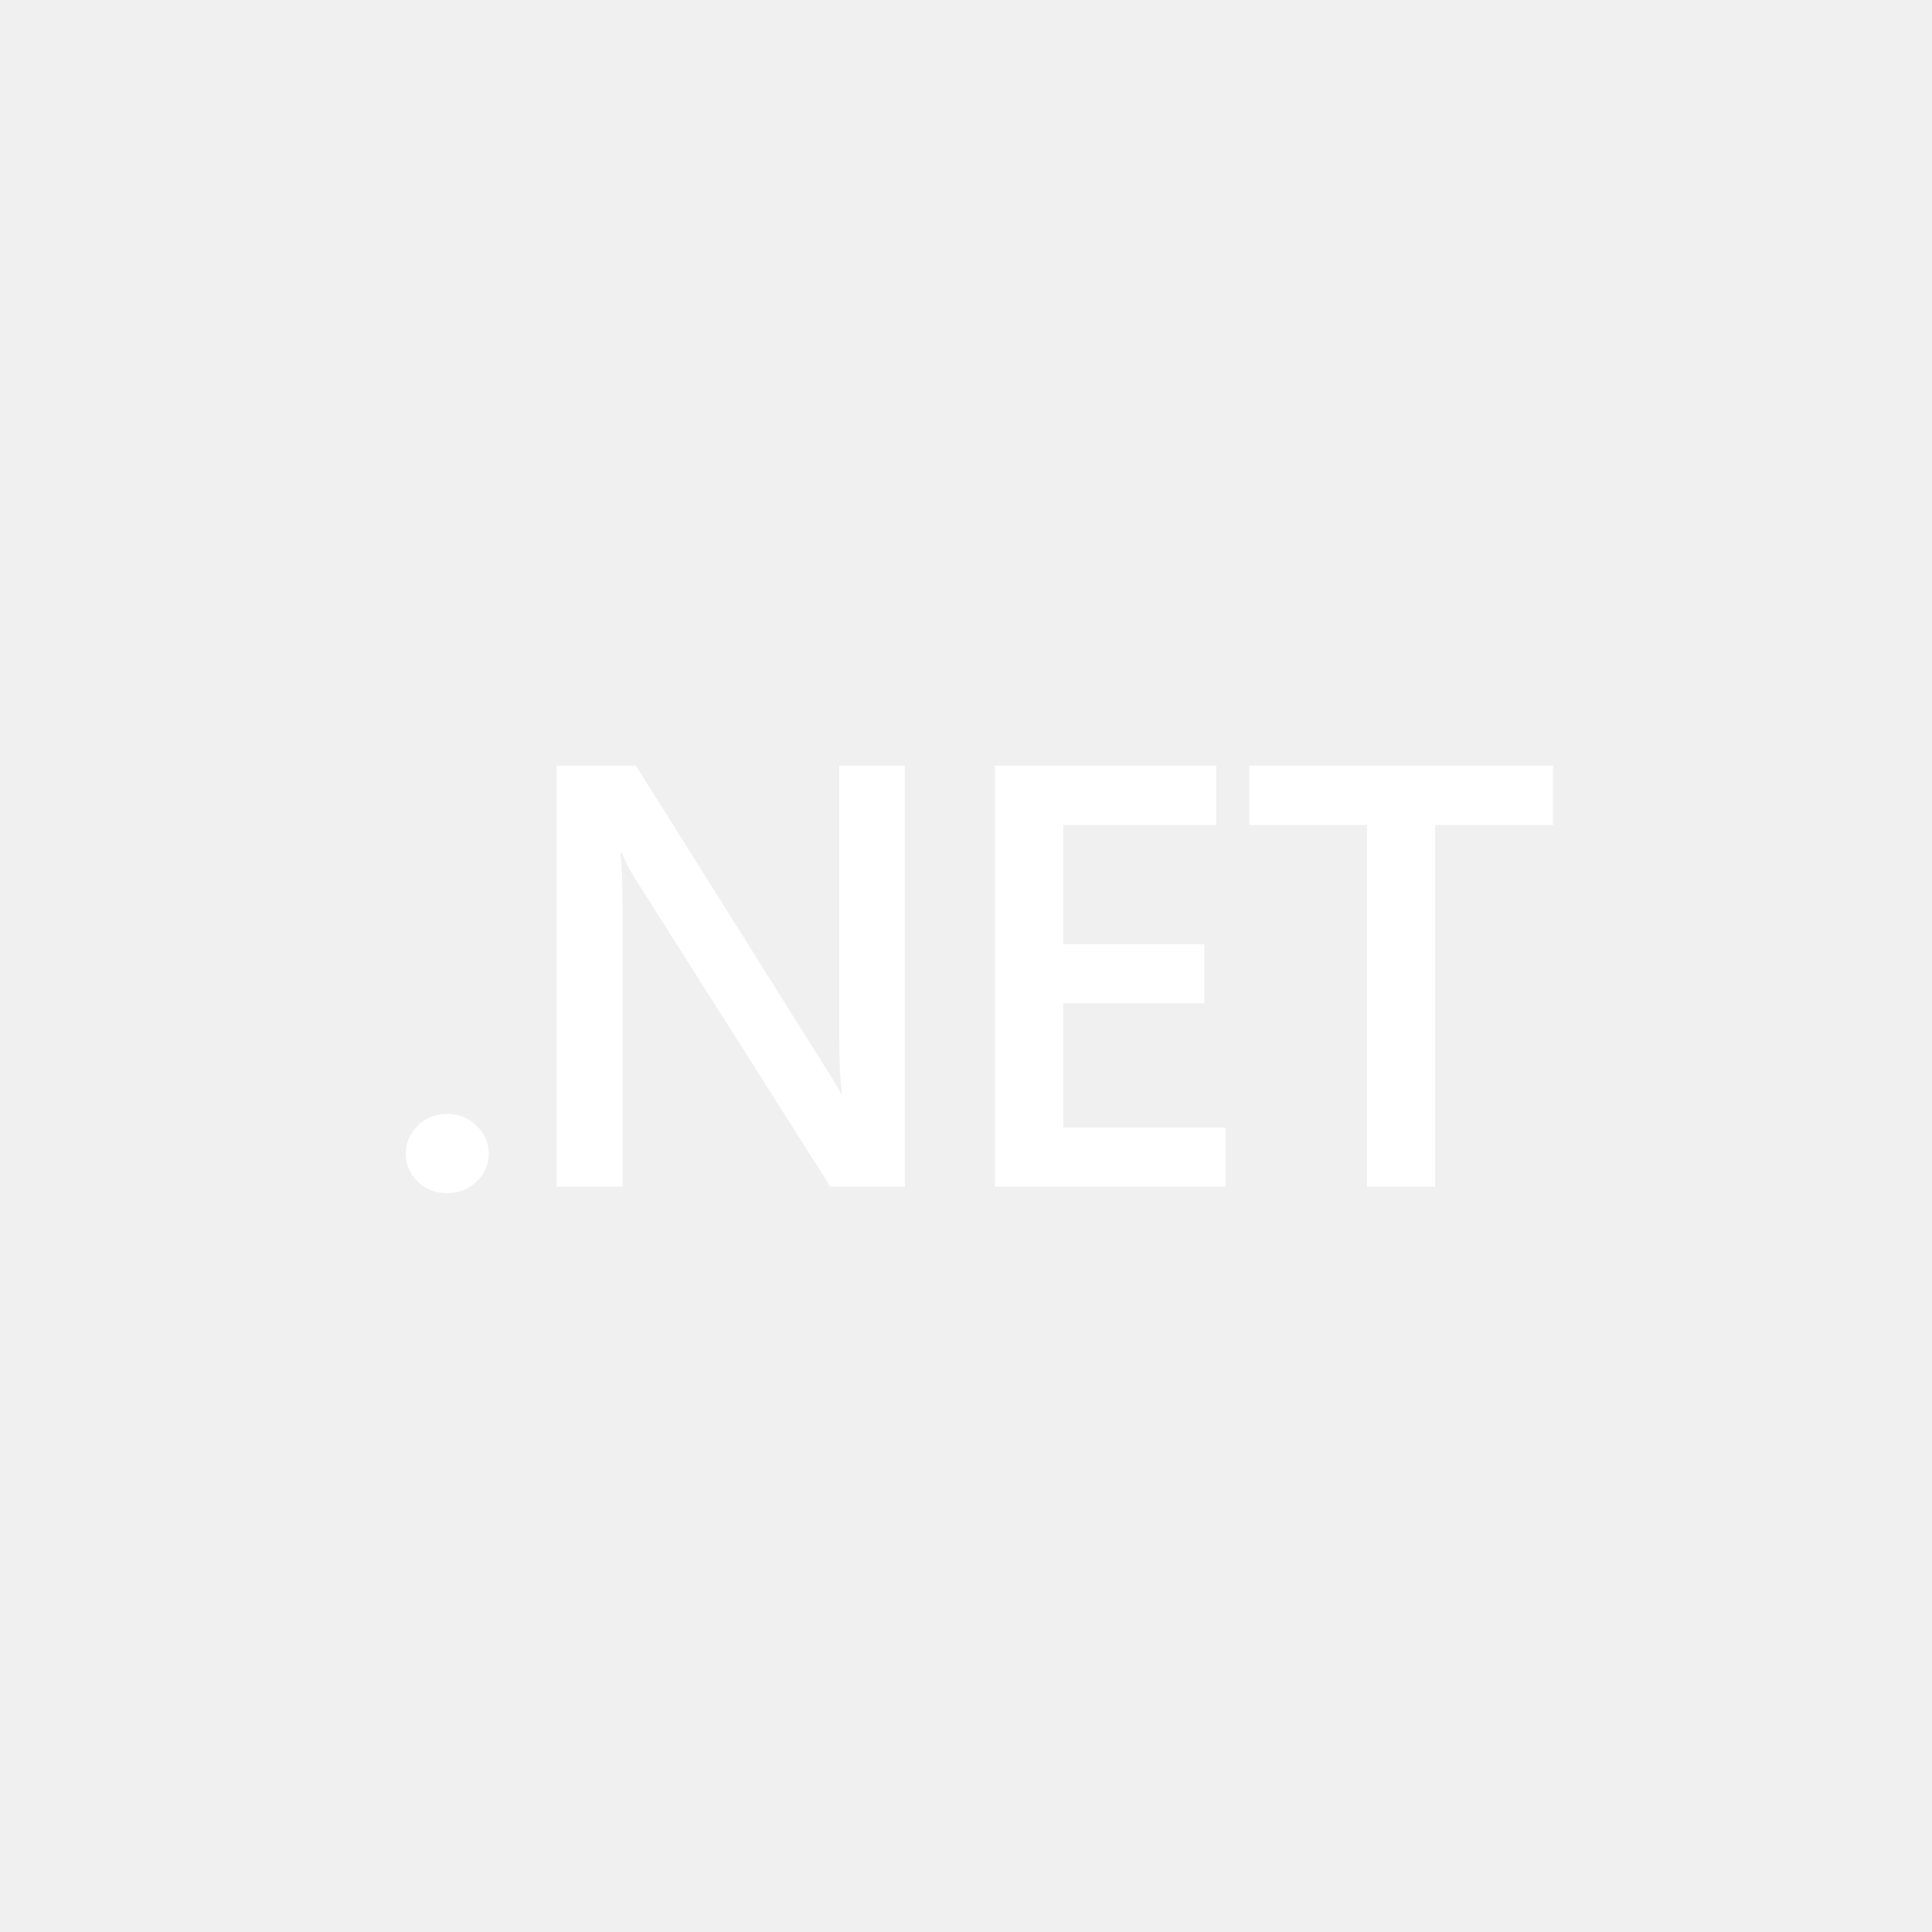
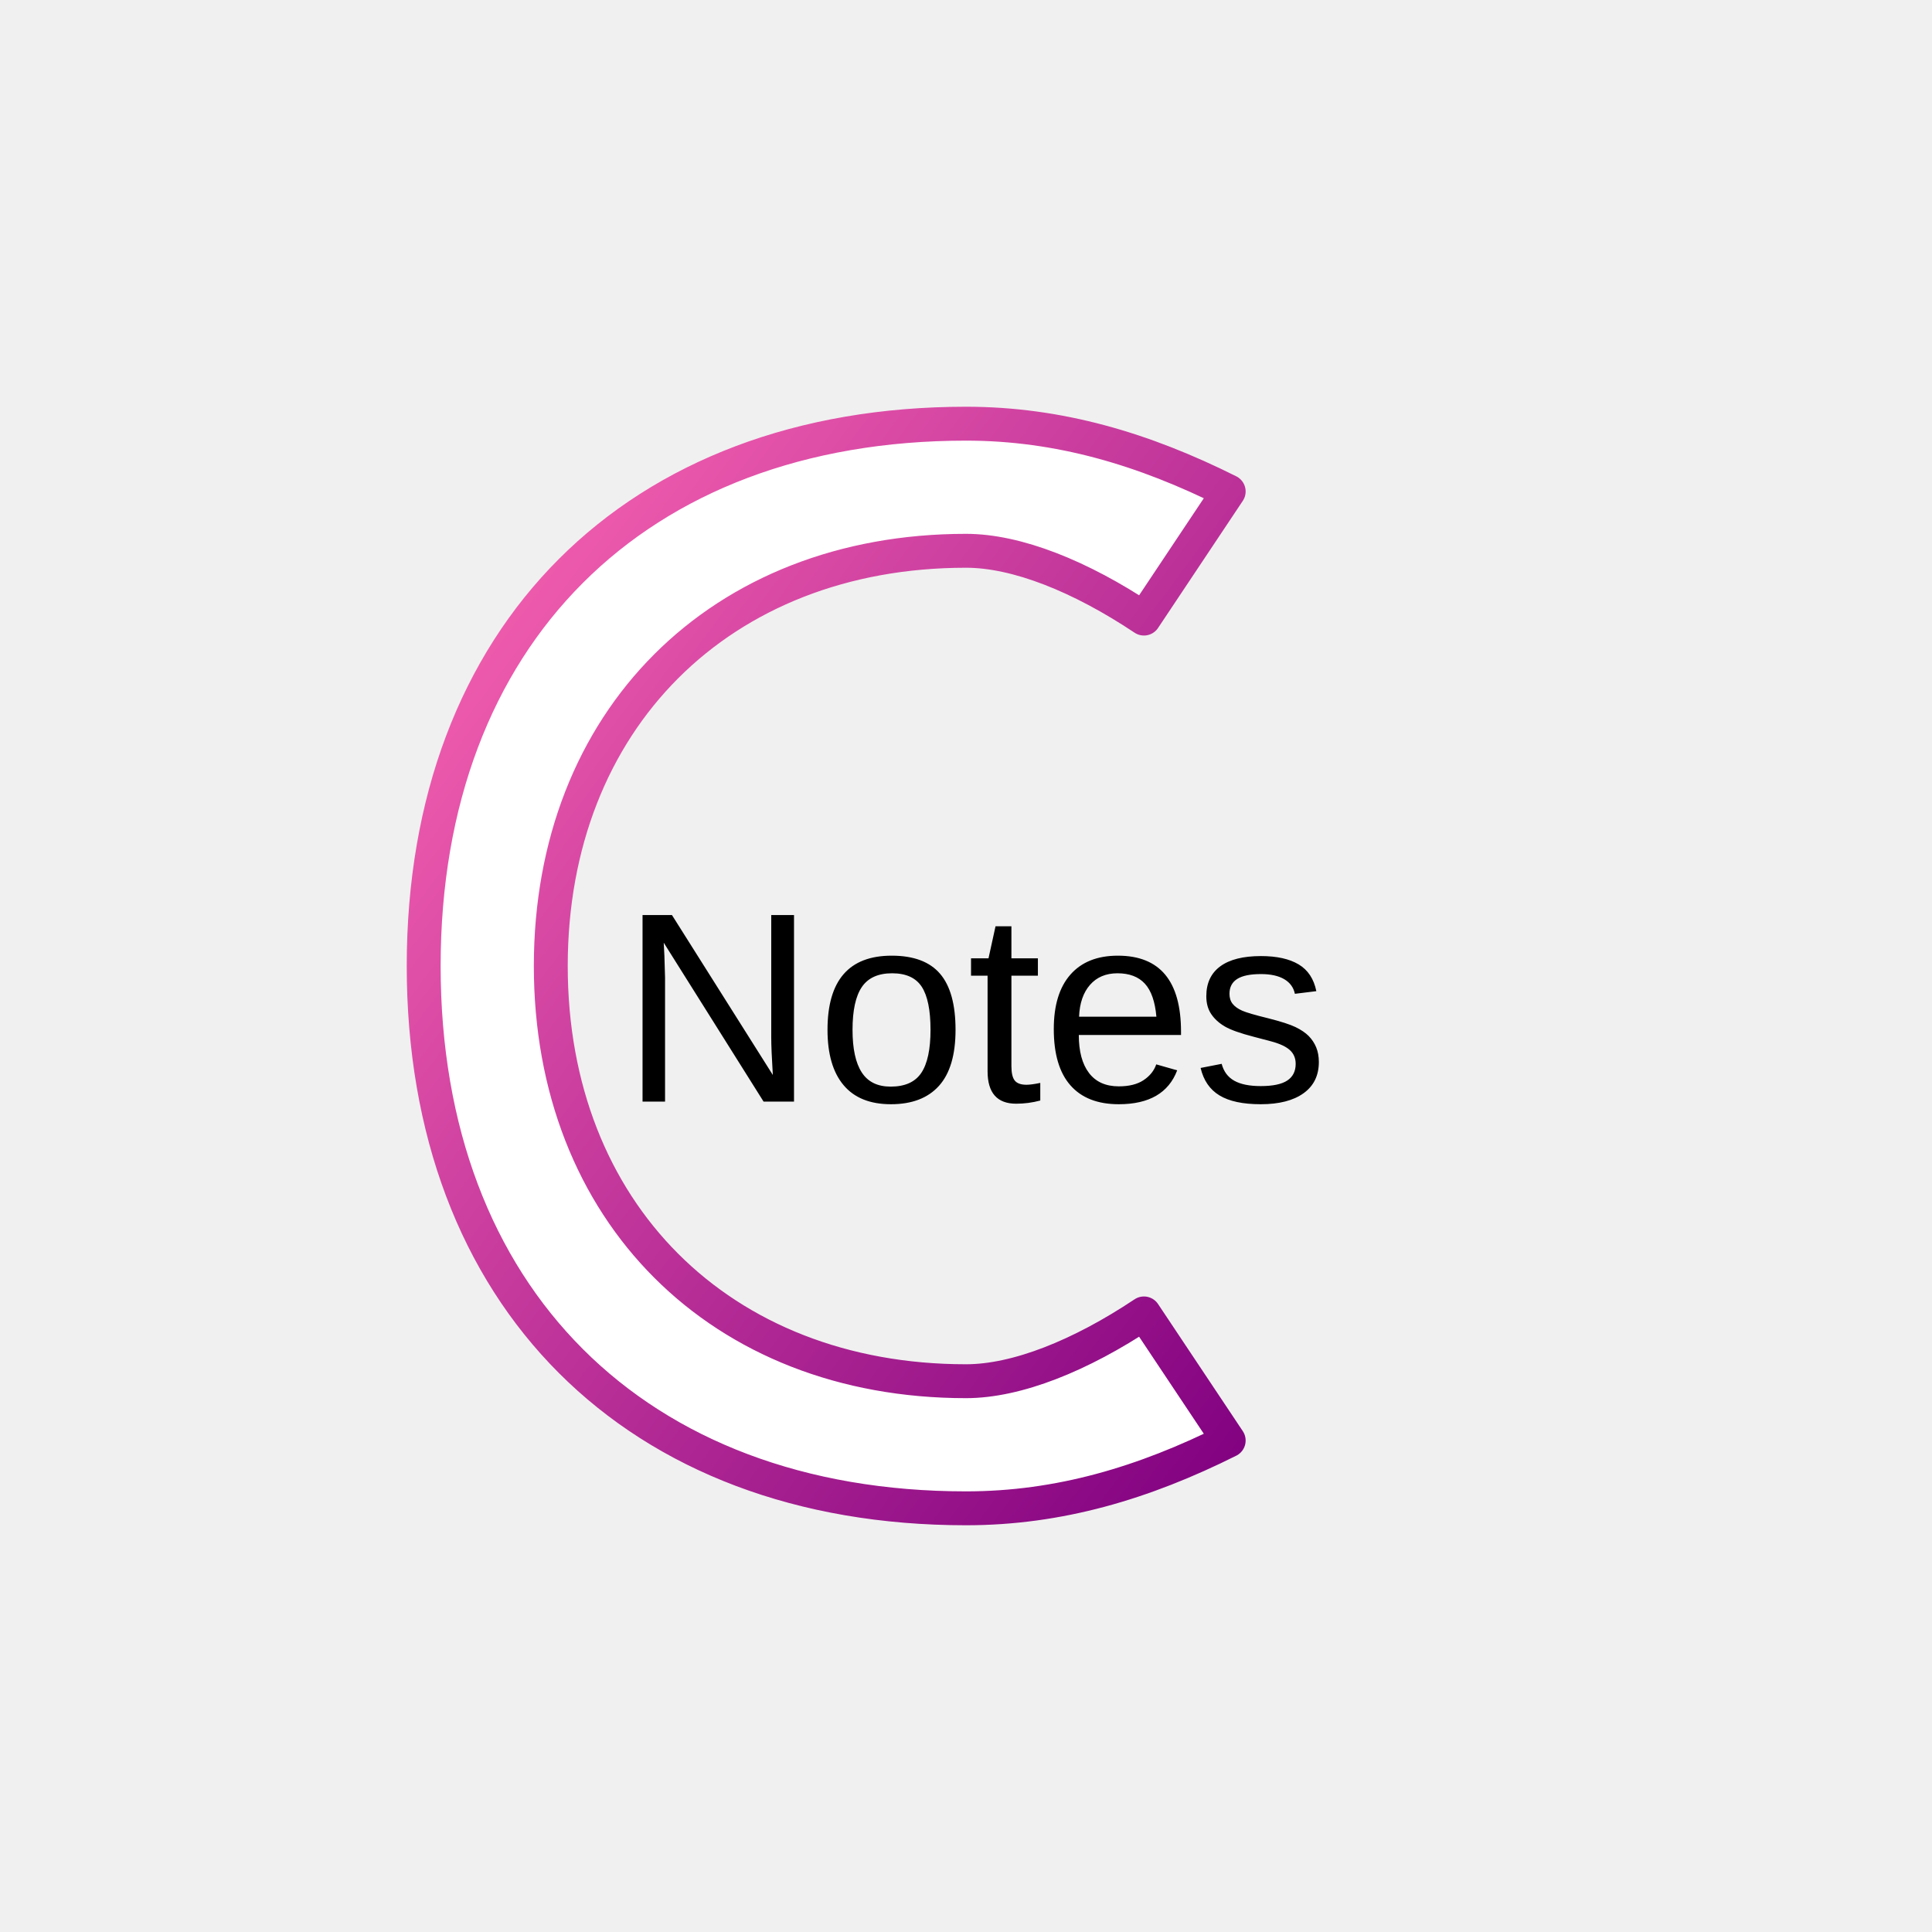
<svg xmlns="http://www.w3.org/2000/svg" width="456" height="456" viewBox="0 0 456 456" version="1.1" xml:space="preserve" style="fill-rule:evenodd;clip-rule:evenodd;stroke-linejoin:round;stroke-miterlimit:2;">
-   <path d="m 105.5,281.609 c -2.703,0 -5.001,-0.9 -6.893,-2.702 -1.892,-1.848 -2.838,-4.042 -2.838,-6.582 0,-2.587 0.946,-4.804 2.838,-6.652 1.892,-1.848 4.19,-2.772 6.893,-2.772 2.748,0 5.068,0.924 6.96,2.772 1.937,1.848 2.906,4.064 2.906,6.652 0,2.54 -0.968,4.734 -2.906,6.582 -1.892,1.802 -4.212,2.702 -6.96,2.702 z" style="fill:#ffffff;fill-rule:nonzero;stroke-width:0.838" />
-   <path d="M 213.561,280.084 H 195.99 L 149.7,207.054 c -1.171,-1.848 -2.14,-3.765 -2.906,-5.751 h -0.406 c 0.361,2.125 0.541,6.675 0.541,13.65 v 65.132 h -15.543 v -99.36 h 18.719 l 44.737,71.298 c 1.892,2.957 3.109,4.989 3.649,6.098 h 0.27 c -0.45,-2.632 -0.676,-7.09 -0.676,-13.373 v -64.023 h 15.476 z" style="fill:#ffffff;fill-rule:nonzero;stroke-width:0.838" />
-   <path d="m 289.251,280.084 h -54.401 v -99.36 h 52.238 v 13.997 h -36.154 v 28.131 h 33.316 v 13.927 h -33.316 v 29.378 h 38.316 z" style="fill:#ffffff;fill-rule:nonzero;stroke-width:0.838" />
-   <path d="M 366.565,194.721 H 338.722 v 85.363 h -16.084 v -85.363 h -27.775 v -13.997 h 71.701 z" style="fill:#ffffff;fill-rule:nonzero;stroke-width:0.838" />
+   <defs>
+     <linearGradient id="pinkToPurple" x1="0%" y1="0%" x2="100%" y2="100%">
+       <stop offset="0%" style="stop-color:#FF69B4;stop-opacity:1" />
+       <stop offset="100%" style="stop-color:#800080;stop-opacity:1" />
+     </linearGradient>
+   </defs>
+   <path d="M228,100 C150,100 100,150 100,228 C100,306 150,356 228,356 C250,356 270,350 290,340 L270,310 C255,320 240,326 228,326 C170,326 130,286 130,228 C130,170 170,130 228,130 C240,130 255,136 270,146 L290,116 C270,106 250,100 228,100 Z" fill="#FFFFFF" stroke="url(#pinkToPurple)" stroke-width="8" />
+   <text x="230" y="260" font-family="Arial, sans-serif" font-size="64" fill="#000000" text-anchor="middle" alignment-baseline="middle">Notes</text>
</svg>
